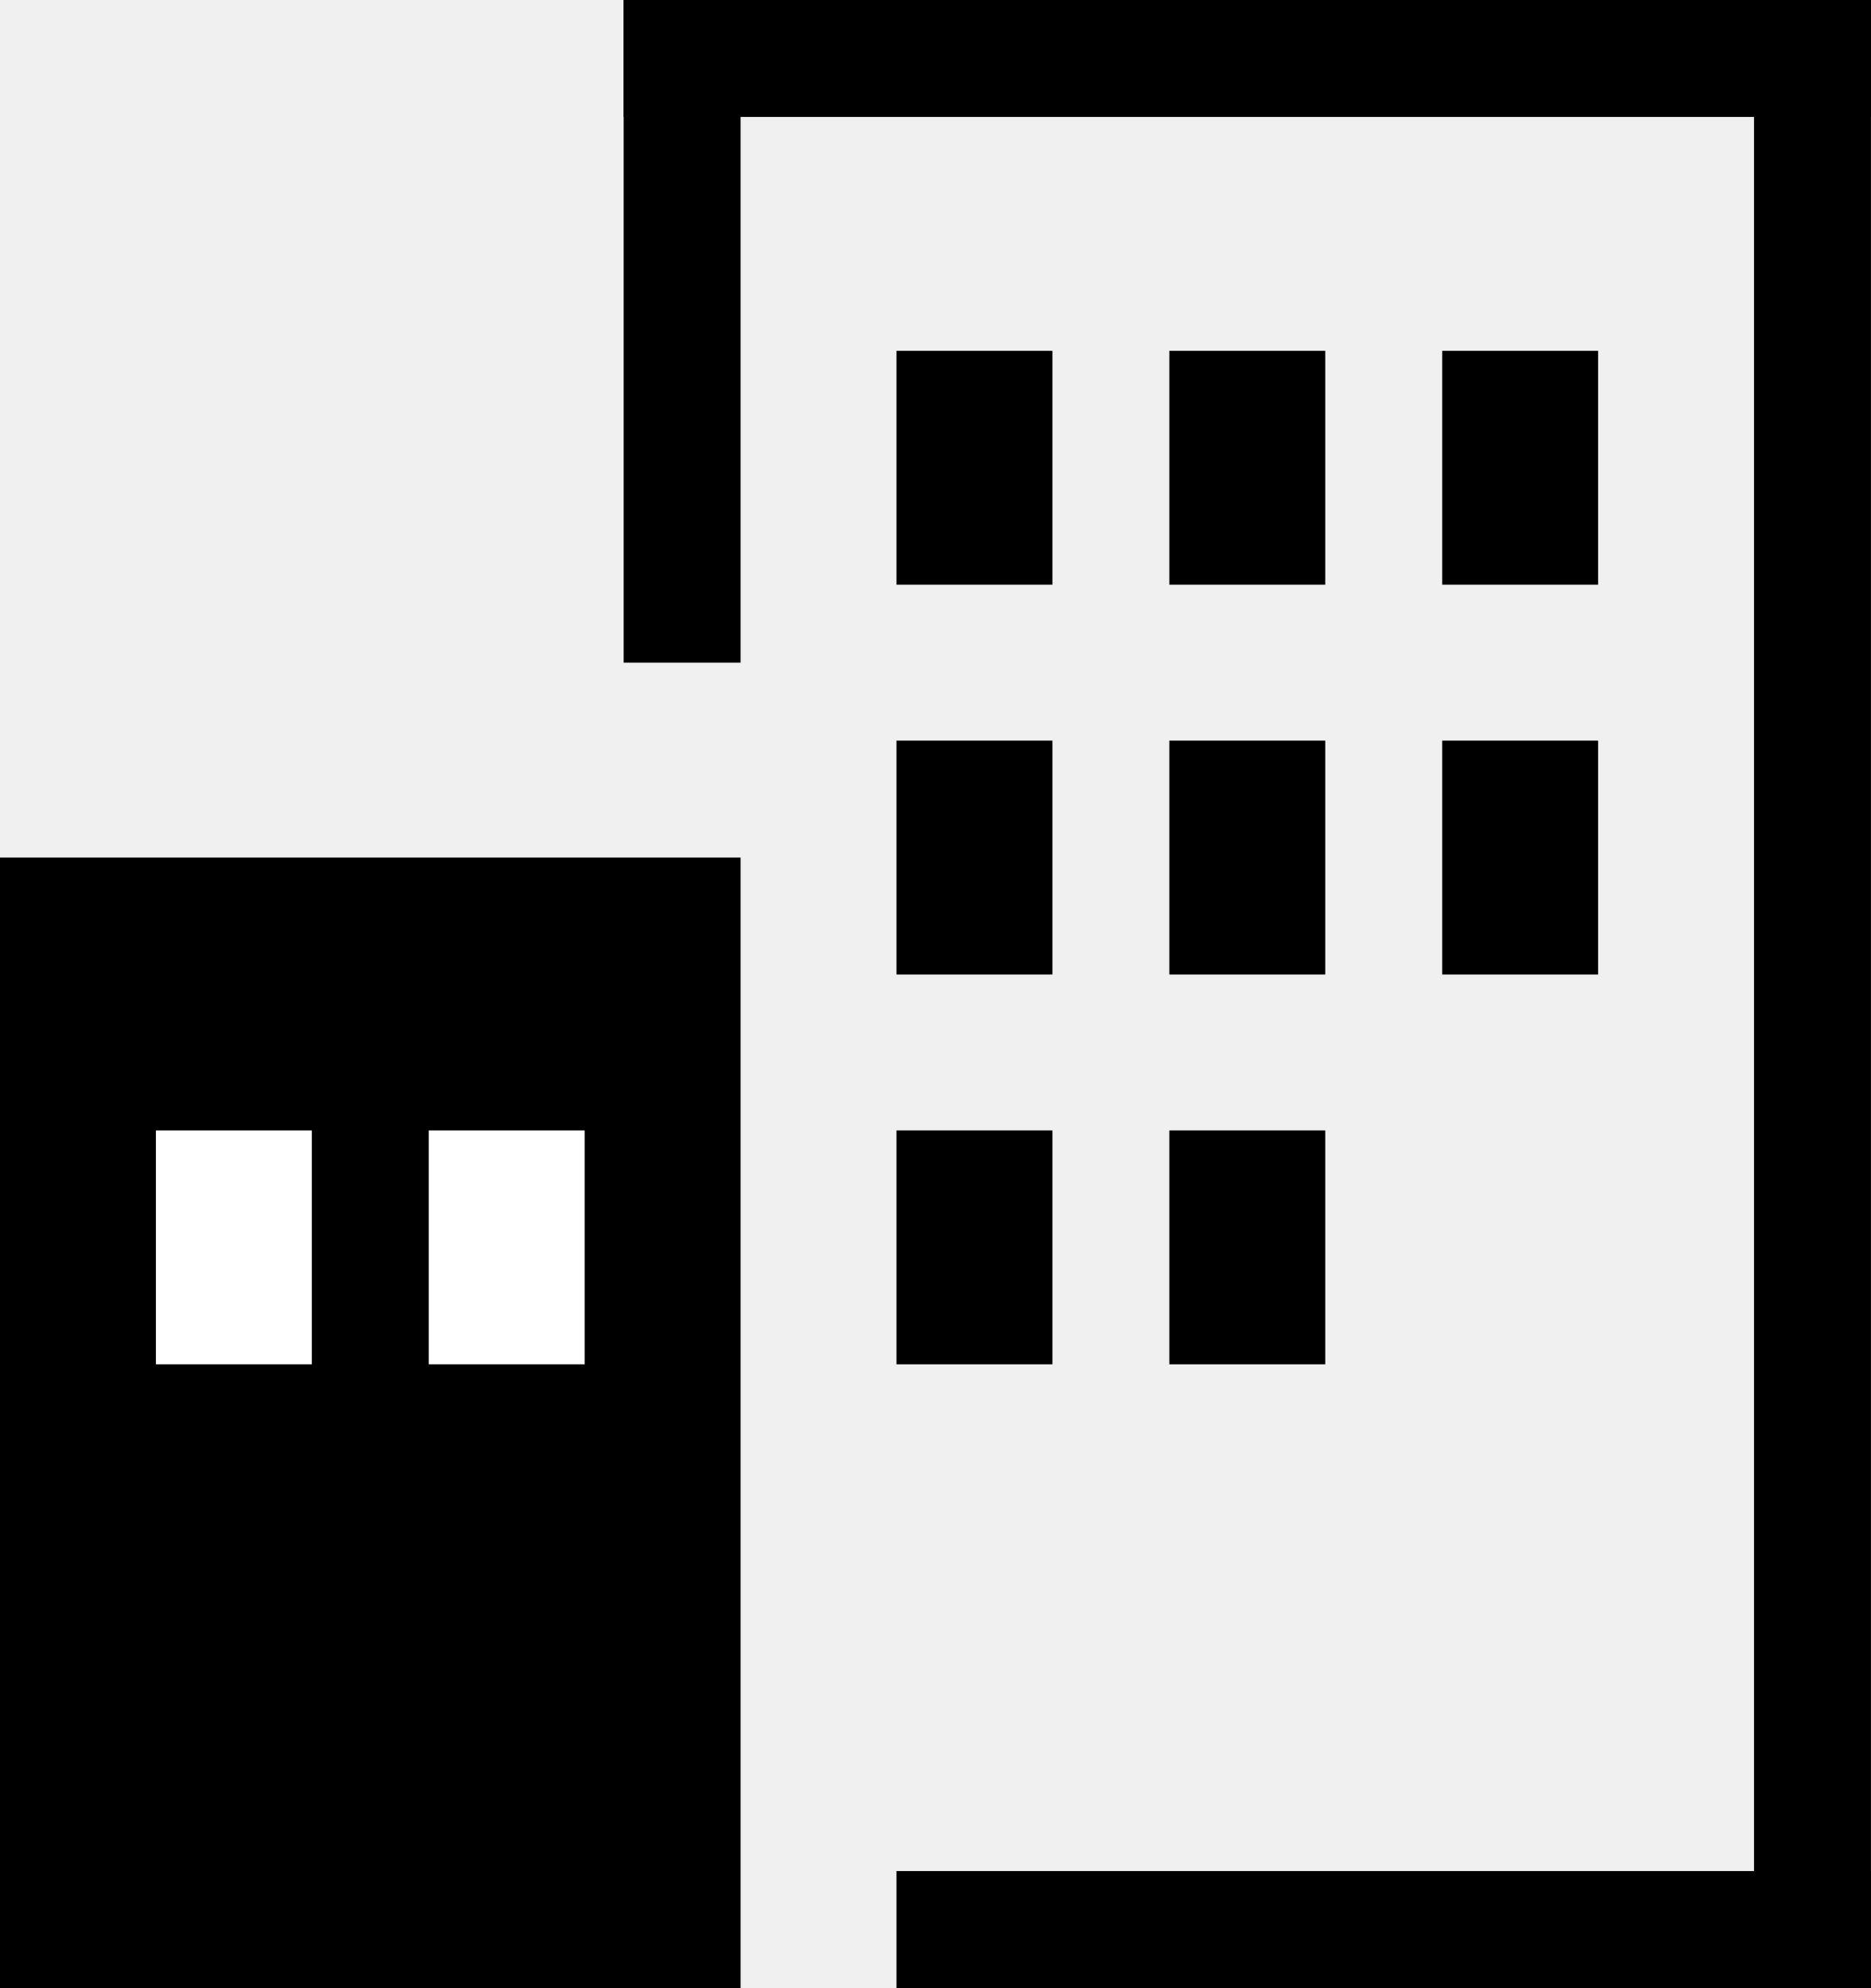
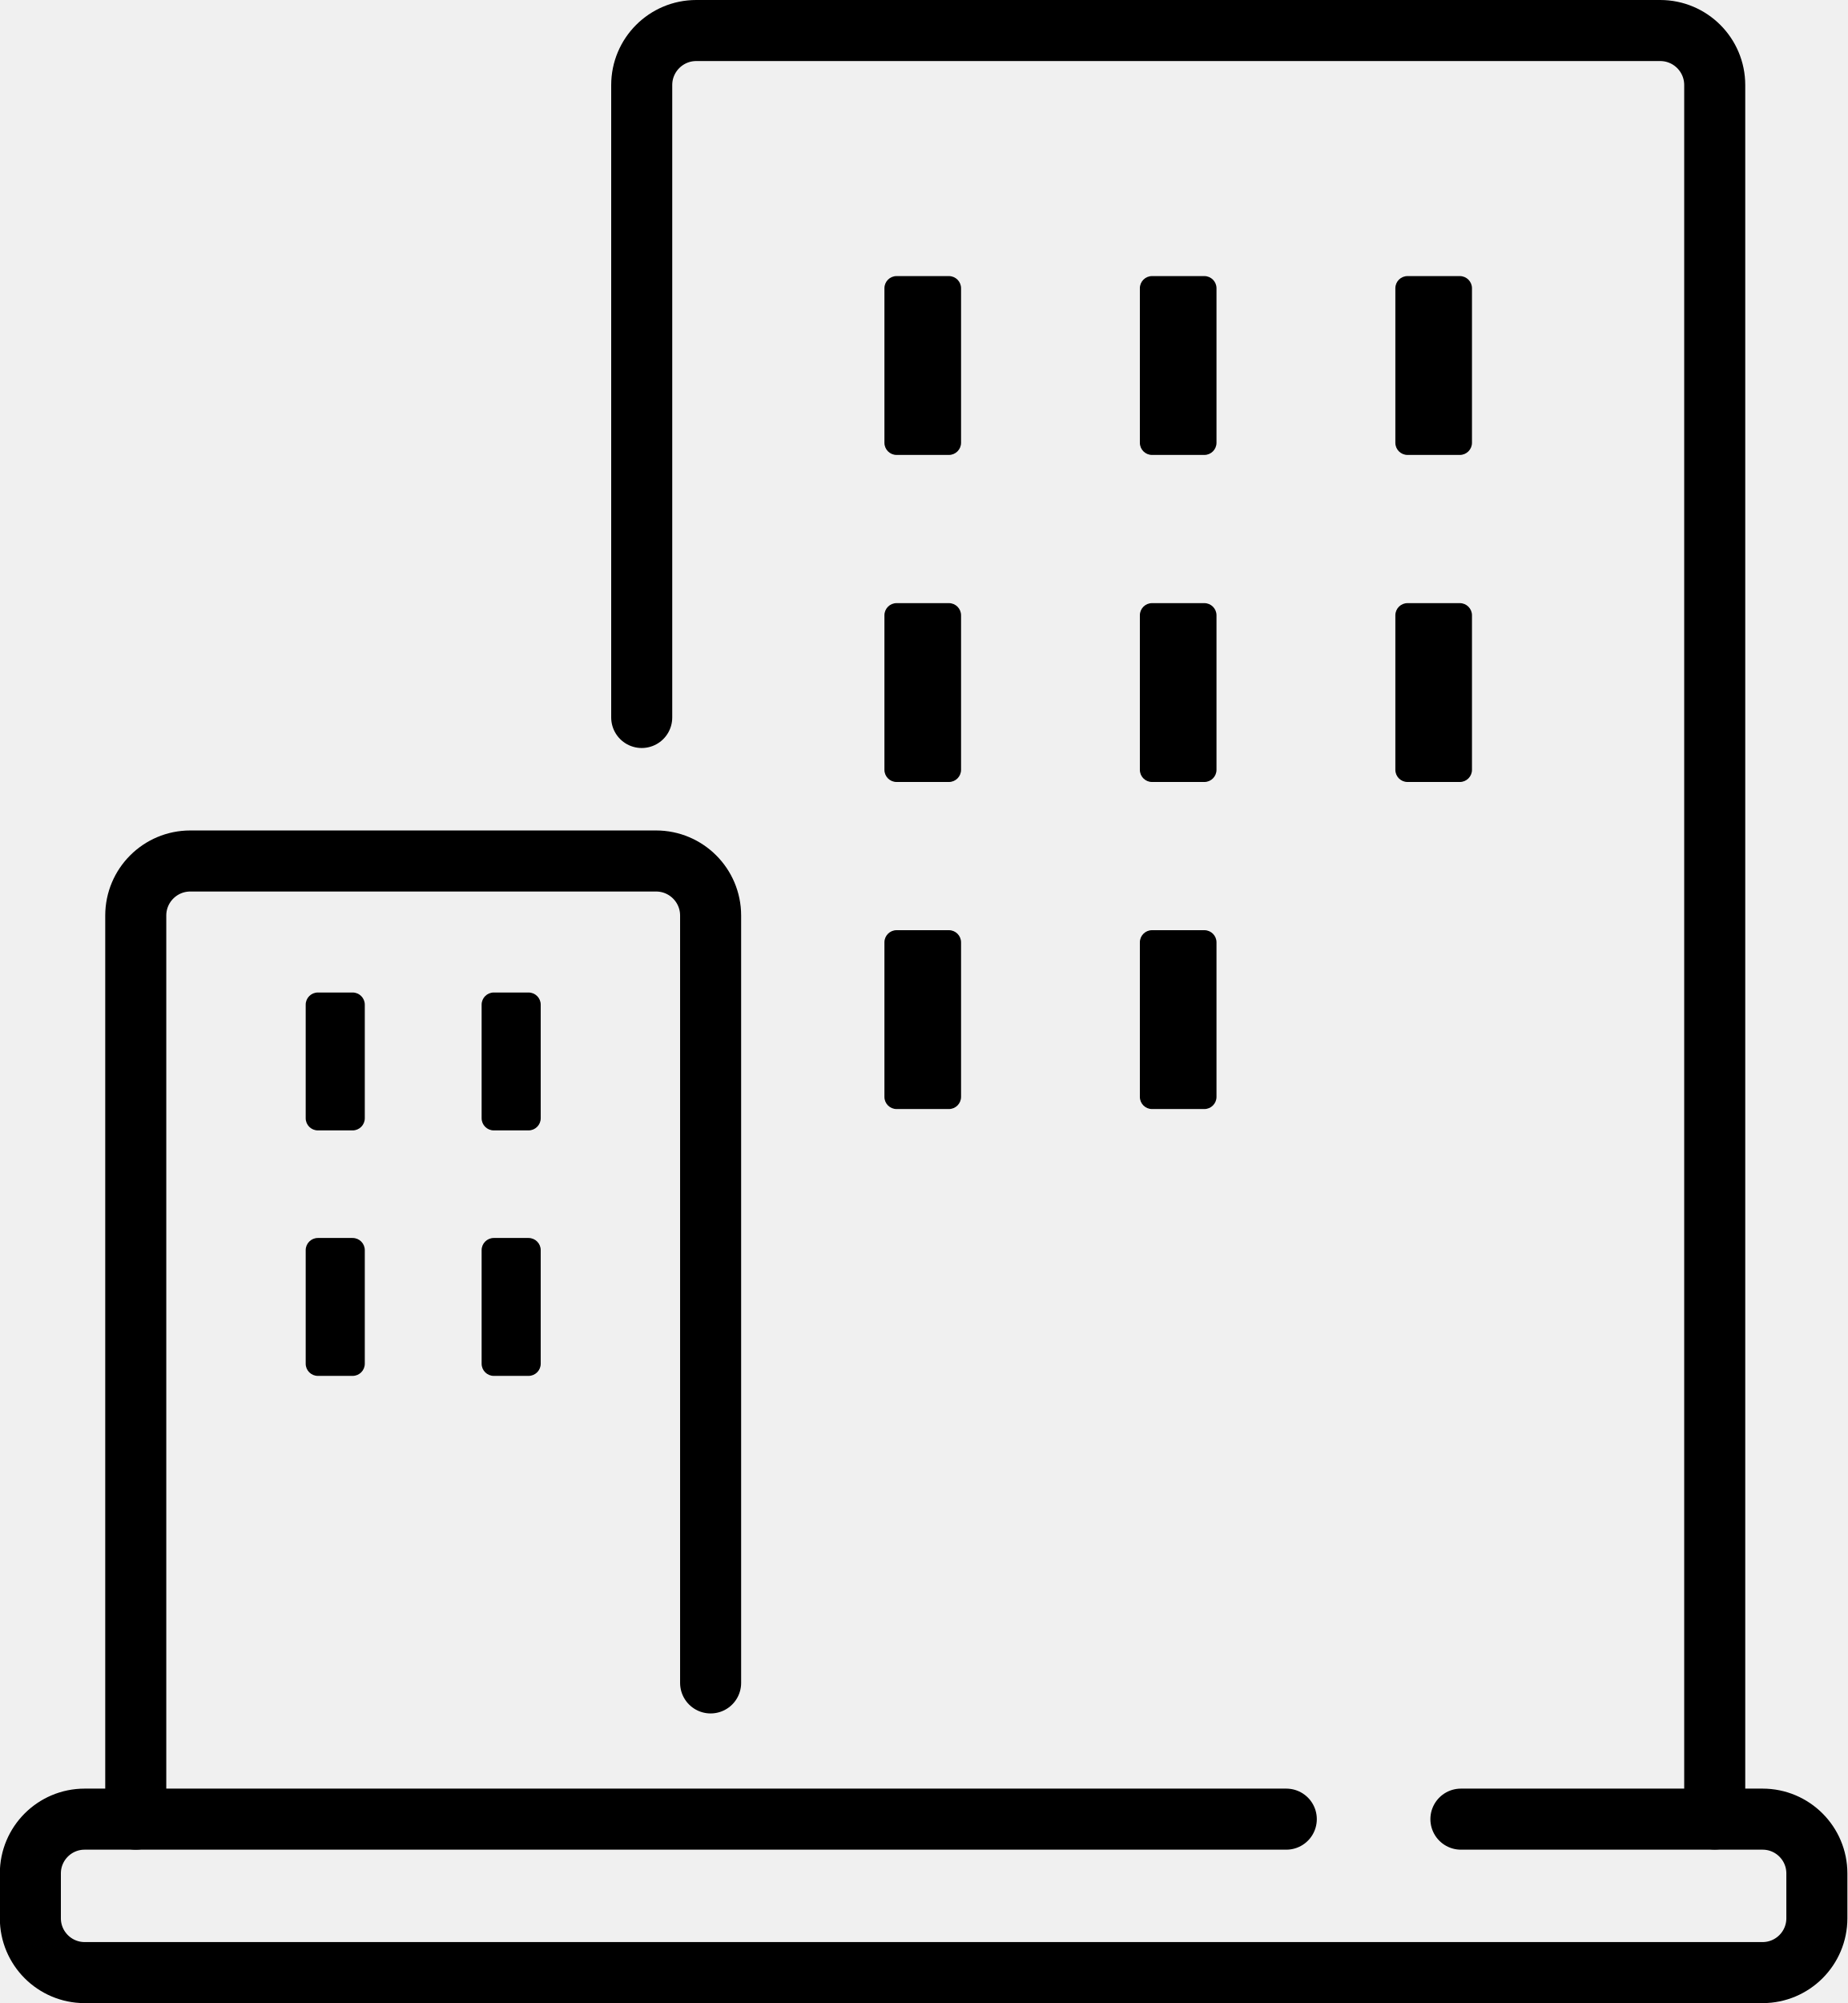
- <svg xmlns="http://www.w3.org/2000/svg" width="48" height="51" viewBox="0 0 48 51">
-   <g transform="translate(-253 -1896.555)">
-     <g transform="translate(2)">
-       <rect width="19" height="29" transform="translate(251 1918.555)" />
-       <rect width="4" height="6" transform="translate(255 1925.555)" fill="#fff" />
-       <rect width="4" height="6" transform="translate(262 1925.555)" fill="#fff" />
-       <rect width="4" height="6" transform="translate(274 1905.555)" />
-       <rect width="4" height="6" transform="translate(274 1915.555)" />
-       <rect width="4" height="6" transform="translate(274 1925.555)" />
-       <rect width="4" height="6" transform="translate(281 1905.555)" />
-       <rect width="4" height="6" transform="translate(281 1915.555)" />
-       <rect width="4" height="6" transform="translate(281 1925.555)" />
-       <rect width="4" height="6" transform="translate(288 1905.555)" />
-       <rect width="4" height="6" transform="translate(288 1915.555)" />
-       <rect width="3" height="17" transform="translate(267 1896.555)" />
-       <rect width="3" height="51" transform="translate(296 1896.555)" />
-       <rect width="32" height="3" transform="translate(267 1896.555)" />
-       <rect width="25" height="3" transform="translate(274 1944.555)" />
+ <svg xmlns="http://www.w3.org/2000/svg" width="45.396" height="49.21" viewBox="0 0 45.396 49.21">
+   <g transform="translate(0.75 0.75)">
+     <g transform="translate(0 0)">
+       <path d="M1388.981,271.544V256.007a1.34,1.34,0,0,1,1.34-1.34h23.687a1.34,1.34,0,0,1,1.34,1.34v42.6" transform="translate(-1373.962 -254.667)" fill="none" stroke="#000" stroke-linecap="round" stroke-width="1.5" />
+       <path d="M1412.919,287.468h7.413a1.334,1.334,0,0,1,1.334,1.334v1.1a1.335,1.335,0,0,1-1.334,1.336H1379.1a1.335,1.335,0,0,1-1.334-1.336v-1.1a1.334,1.334,0,0,1,1.334-1.334h29.528" transform="translate(-1377.77 -243.525)" fill="none" stroke="#000" stroke-linecap="round" stroke-width="1.5" />
+       <rect width="1.883" height="4.394" rx="0.299" transform="translate(27.26 6.033)" />
+       <rect width="1.883" height="4.394" rx="0.299" transform="translate(20.983 6.033)" />
+       <rect width="1.883" height="4.394" rx="0.299" transform="translate(33.538 6.033)" />
+       <rect width="1.883" height="4.394" rx="0.299" transform="translate(27.26 14.068)" />
+       <rect width="1.883" height="4.394" rx="0.299" transform="translate(20.983 14.068)" />
+       <rect width="1.883" height="4.394" rx="0.299" transform="translate(33.538 14.068)" />
+       <rect width="1.883" height="4.394" rx="0.299" transform="translate(27.26 22.103)" />
+       <rect width="1.883" height="4.394" rx="0.299" transform="translate(20.983 22.103)" />
+       <path d="M1379.7,293.437v-22.2a1.34,1.34,0,0,1,1.34-1.34h11.446a1.34,1.34,0,0,1,1.34,1.34v18.853" transform="translate(-1377.114 -249.494)" fill="none" stroke="#000" stroke-linecap="round" stroke-width="1.5" />
+       <g transform="translate(6.762 23.634)">
+         <rect width="1.452" height="3.388" rx="0.299" />
+         <rect width="1.452" height="3.388" rx="0.299" transform="translate(4.323)" />
+         <rect width="1.452" height="3.388" rx="0.299" transform="translate(0 6.031)" />
+         <rect width="1.452" height="3.388" rx="0.299" transform="translate(4.323 6.031)" />
+       </g>
    </g>
  </g>
</svg>
